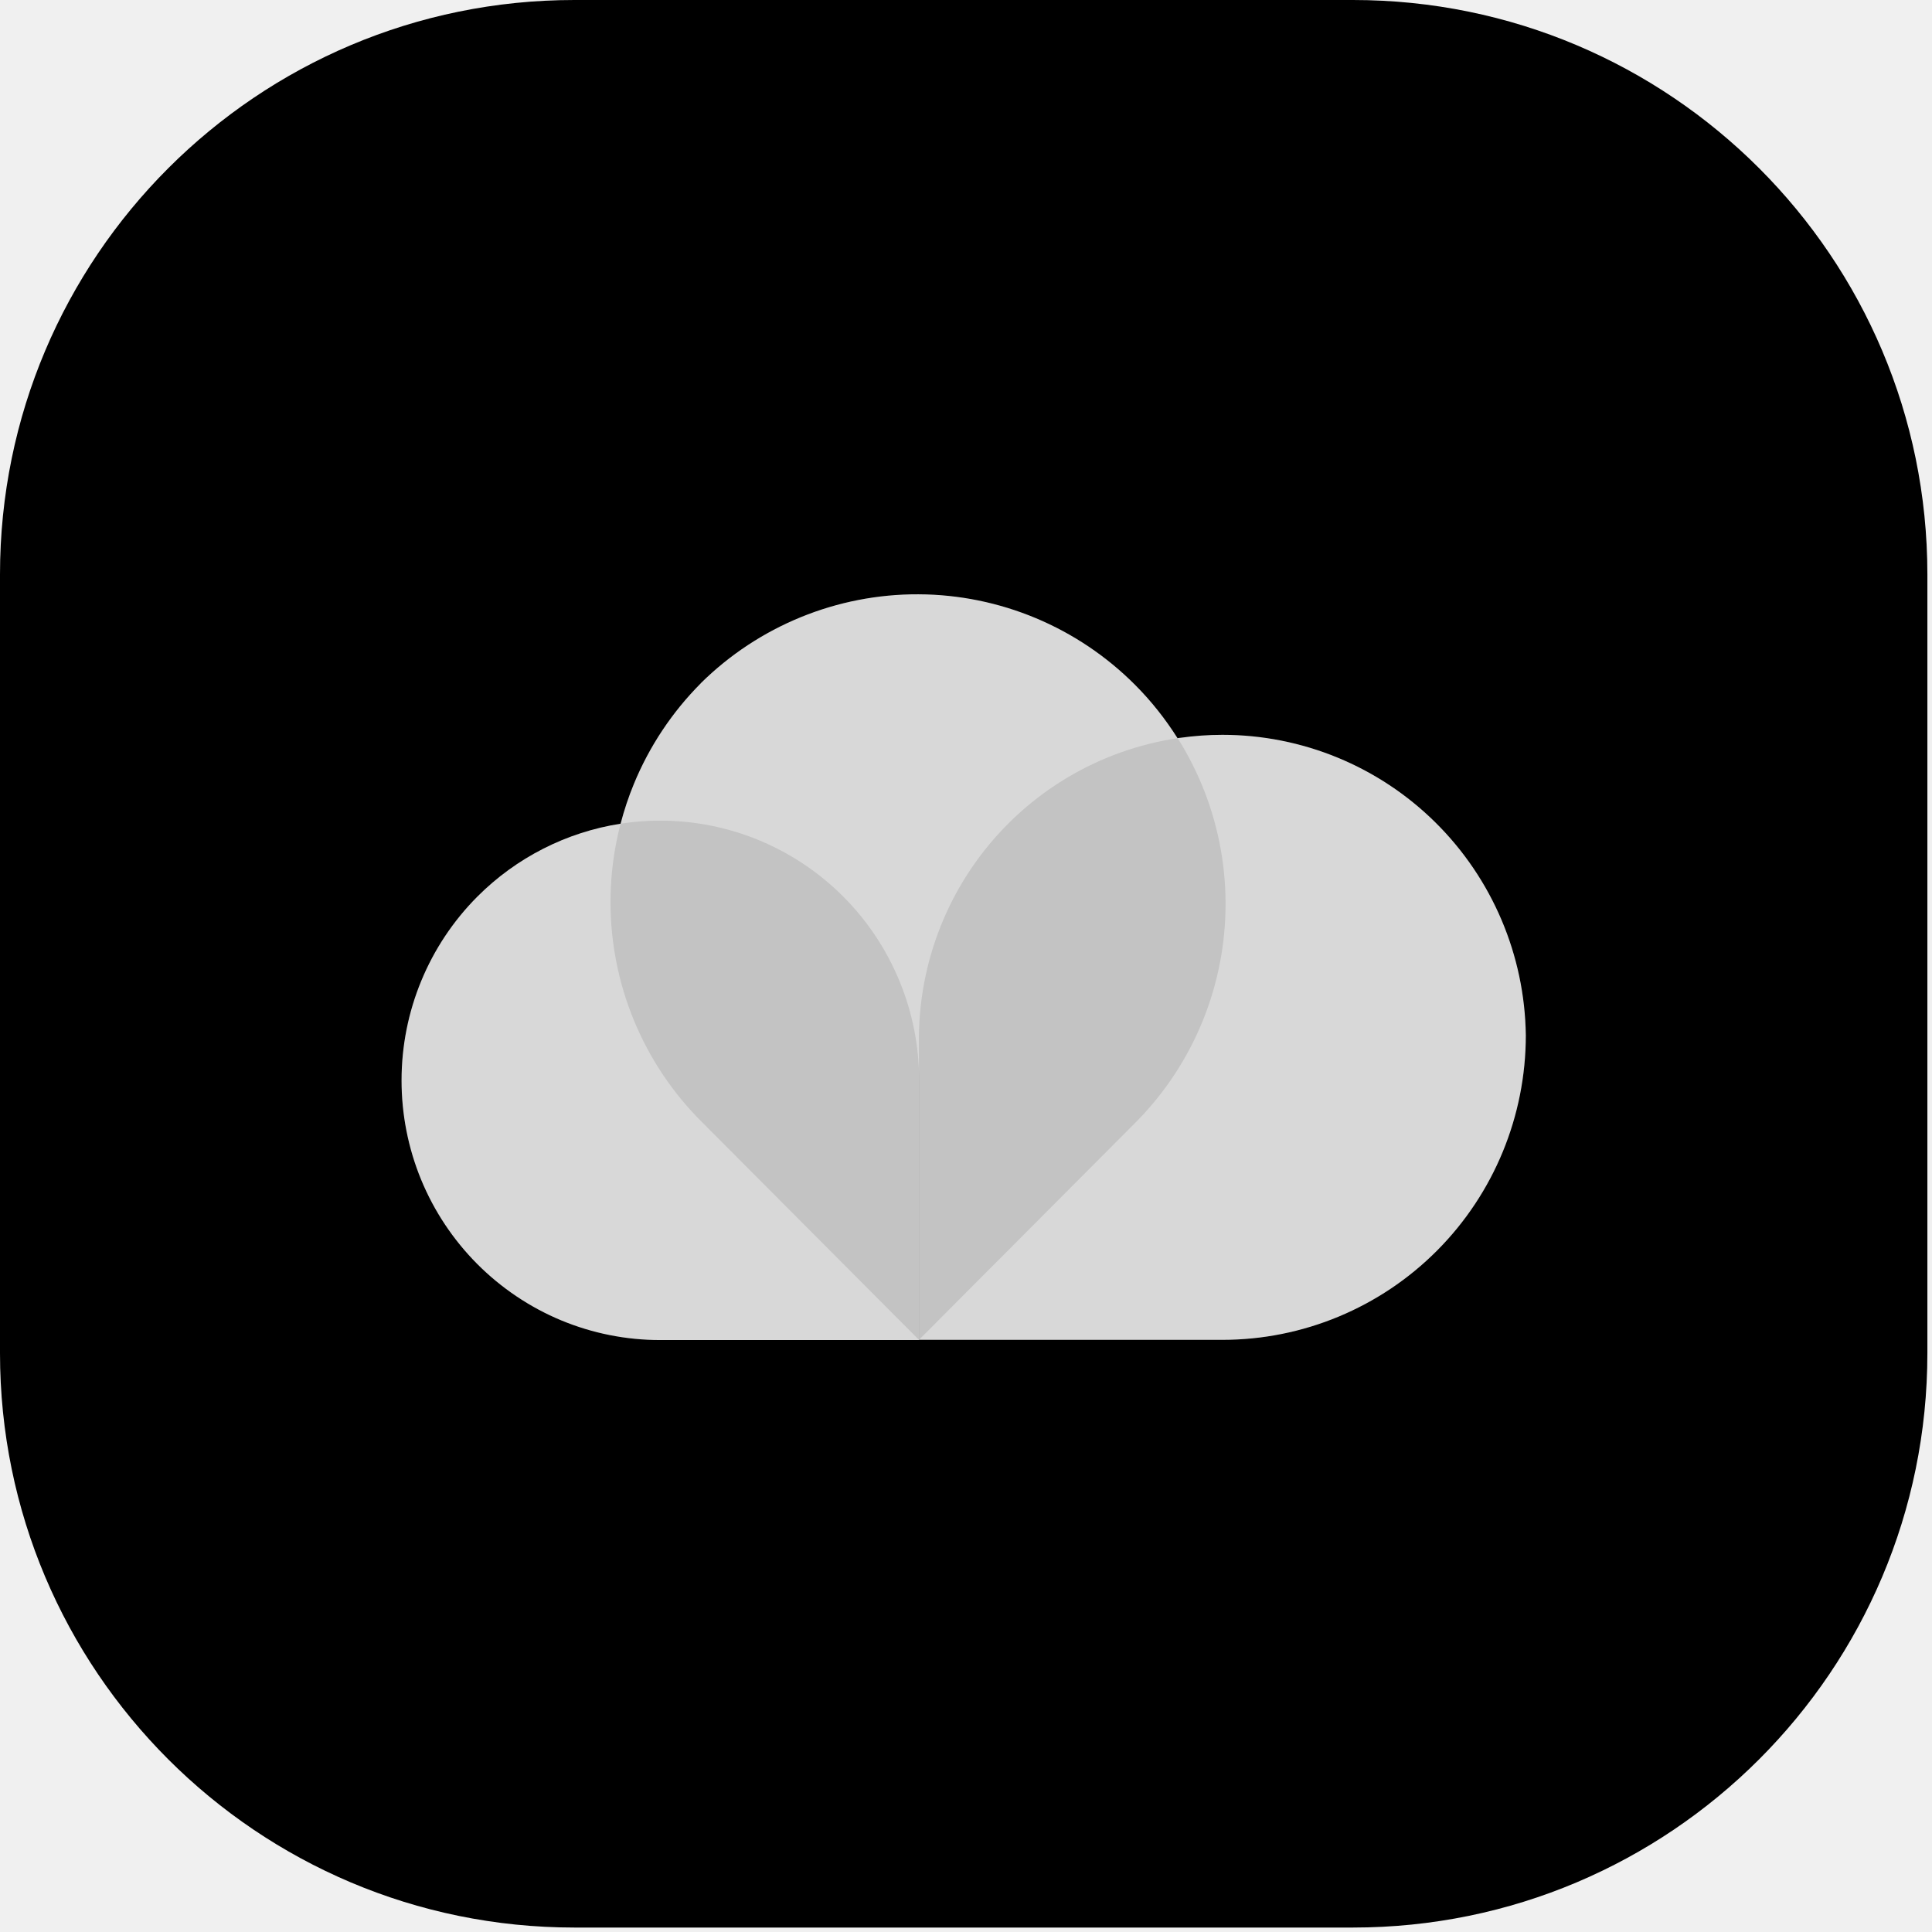
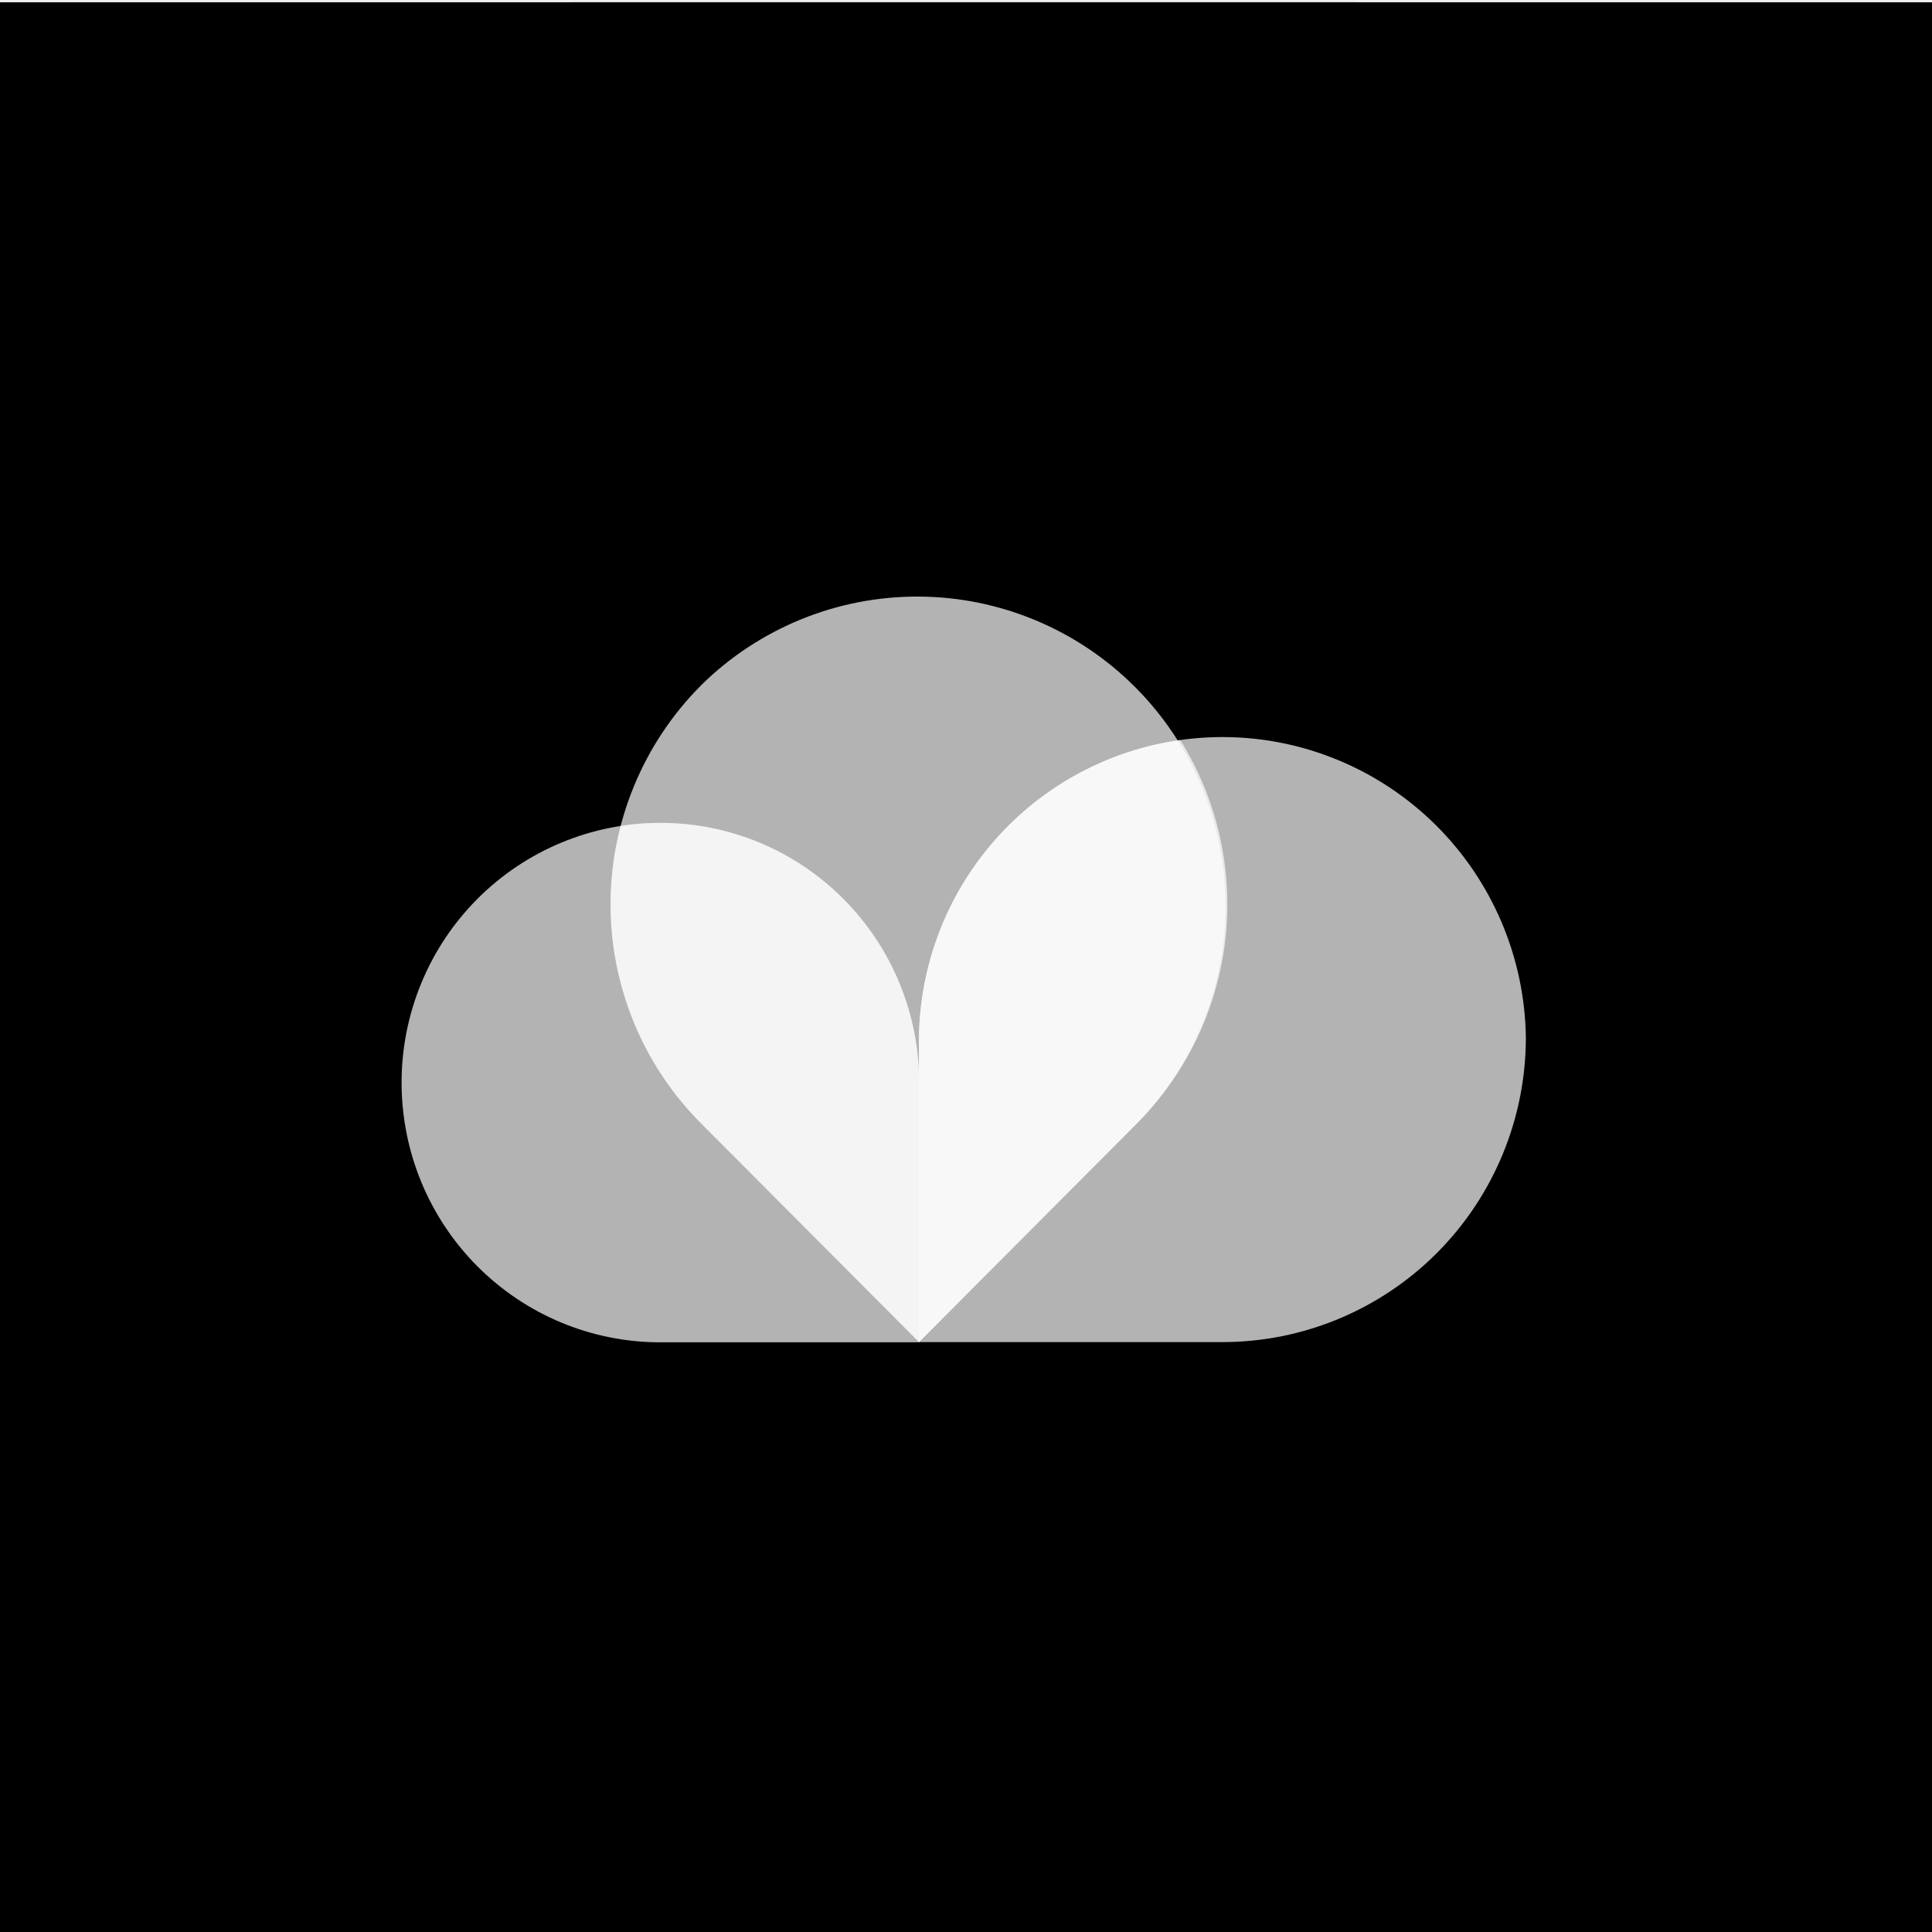
- <svg xmlns="http://www.w3.org/2000/svg" width="46" height="46" viewBox="0 0 46 46" fill="none">
-   <g clip-path="url(#clip0_28510_2325)">
-     <path d="M46 46H0V0H46V46ZM21.866 14.15C19.929 14.143 18.067 14.903 16.686 16.267V16.269C16.005 16.953 15.464 17.765 15.095 18.659C14.966 18.97 14.861 19.288 14.776 19.612C13.492 19.812 12.295 20.416 11.364 21.35C10.21 22.509 9.561 24.081 9.561 25.72C9.56 26.532 9.718 27.336 10.027 28.087C10.336 28.837 10.79 29.519 11.362 30.094C11.934 30.668 12.613 31.125 13.36 31.436C14.108 31.747 14.91 31.906 15.719 31.906H21.884V31.901H29.105C31.021 31.901 32.859 31.137 34.214 29.777C35.569 28.417 36.329 26.573 36.329 24.649C36.303 22.743 35.531 20.924 34.179 19.585C32.827 18.246 31.004 17.496 29.105 17.496C28.767 17.496 28.432 17.521 28.102 17.567V17.566C28.093 17.568 28.084 17.569 28.075 17.57C28.062 17.572 28.049 17.573 28.036 17.575C27.749 17.121 27.413 16.695 27.028 16.309C25.659 14.934 23.803 14.158 21.866 14.15Z" fill="currentColor" />
-     <path fill-rule="evenodd" clip-rule="evenodd" d="M36.33 24.649C36.33 26.573 35.568 28.417 34.214 29.777C32.859 31.137 31.021 31.901 29.105 31.901H21.879V24.649C21.905 22.743 22.678 20.924 24.03 19.585C25.382 18.247 27.205 17.496 29.104 17.496C31.003 17.496 32.826 18.247 34.178 19.585C35.531 20.924 36.303 22.743 36.33 24.649Z" fill="currentColor" fill-opacity="0.1" />
-     <path fill-rule="evenodd" clip-rule="evenodd" d="M9.56 25.719C9.561 24.08 10.21 22.509 11.364 21.35C12.519 20.191 14.085 19.539 15.717 19.539C16.527 19.538 17.328 19.697 18.076 20.007C18.824 20.317 19.503 20.772 20.076 21.345C20.649 21.919 21.103 22.6 21.413 23.35C21.724 24.1 21.884 24.904 21.884 25.717V31.907H15.719C14.91 31.907 14.108 31.746 13.361 31.435C12.613 31.124 11.934 30.669 11.362 30.094C10.79 29.519 10.337 28.837 10.027 28.087C9.718 27.336 9.56 26.532 9.56 25.719Z" fill="currentColor" fill-opacity="0.1" />
-     <path fill-rule="evenodd" clip-rule="evenodd" d="M16.686 16.267C18.067 14.903 19.929 14.143 21.866 14.15C23.803 14.158 25.658 14.934 27.028 16.308C28.398 17.683 29.172 19.545 29.18 21.489C29.189 23.433 28.432 25.302 27.074 26.689L21.88 31.901L16.686 26.689C16.005 26.005 15.464 25.192 15.095 24.298C14.726 23.404 14.536 22.446 14.536 21.479C14.536 20.511 14.726 19.553 15.095 18.659C15.464 17.765 16.005 16.952 16.686 16.268V16.267Z" fill="currentColor" fill-opacity="0.1" />
+ <svg xmlns="http://www.w3.org/2000/svg" width="42" height="42" viewBox="0 0 42 42">
+   <g>
+     <rect y="0.049" width="41.9" height="41.903" rx="12.486" />
+     <path d="M42 42.049H0V0.049H42V42.049ZM19.965 12.969C18.196 12.962 16.496 13.656 15.235 14.901V14.902C14.613 15.527 14.119 16.269 13.782 17.085C13.665 17.369 13.568 17.66 13.491 17.956C12.319 18.138 11.225 18.689 10.376 19.542C9.322 20.6 8.729 22.036 8.729 23.532C8.728 24.274 8.873 25.008 9.155 25.693C9.438 26.379 9.852 27.002 10.374 27.526C10.896 28.051 11.517 28.467 12.199 28.751C12.882 29.035 13.613 29.181 14.352 29.181H19.981V29.176H26.574C28.324 29.176 30.001 28.478 31.238 27.236C32.475 25.995 33.171 24.311 33.171 22.555C33.147 20.814 32.441 19.153 31.206 17.931C29.971 16.709 28.307 16.023 26.573 16.023C26.245 16.023 25.919 16.048 25.599 16.096C25.337 15.681 25.029 15.292 24.678 14.94C23.427 13.685 21.733 12.976 19.965 12.969Z" fill="currentColor" />
+     <path fill-rule="evenodd" clip-rule="evenodd" d="M33.171 22.555C33.171 24.311 32.476 25.995 31.239 27.237C30.002 28.478 28.324 29.176 26.574 29.176H19.977V22.555C20 20.814 20.706 19.153 21.941 17.931C23.175 16.709 24.84 16.023 26.574 16.023C28.308 16.023 29.972 16.709 31.207 17.931C32.441 19.153 33.147 20.814 33.171 22.555V22.555Z" fill="white" fill-opacity="0.7" />
+     <path fill-rule="evenodd" clip-rule="evenodd" d="M8.73 23.532C8.731 22.035 9.323 20.6 10.377 19.542C11.432 18.484 12.861 17.889 14.352 17.889V17.889C15.091 17.888 15.823 18.033 16.506 18.316C17.188 18.599 17.809 19.014 18.332 19.538C18.855 20.062 19.27 20.684 19.553 21.369C19.836 22.053 19.982 22.788 19.983 23.529V29.181H14.354C13.615 29.181 12.883 29.035 12.2 28.751C11.518 28.467 10.898 28.05 10.376 27.526C9.853 27.001 9.439 26.378 9.157 25.693C8.875 25.008 8.73 24.273 8.73 23.532V23.532Z" fill="white" fill-opacity="0.7" />
+     <path fill-rule="evenodd" clip-rule="evenodd" d="M15.237 14.901C16.497 13.656 18.197 12.962 19.966 12.969C21.734 12.976 23.428 13.684 24.679 14.939C25.93 16.194 26.636 17.894 26.644 19.669C26.652 21.445 25.961 23.151 24.721 24.417L19.979 29.176L15.237 24.417C14.614 23.792 14.12 23.051 13.784 22.234C13.447 21.418 13.273 20.543 13.273 19.66C13.273 18.776 13.447 17.901 13.784 17.085C14.12 16.269 14.614 15.527 15.237 14.902V14.901Z" fill="white" fill-opacity="0.7" />
+     <path fill-rule="evenodd" clip-rule="evenodd" d="M25.658 16.088C24.098 16.307 22.668 17.08 21.625 18.266C20.583 19.452 19.998 20.973 19.977 22.555V29.176L24.719 24.417C25.791 23.34 26.468 21.93 26.639 20.417C26.809 18.904 26.464 17.378 25.658 16.088V16.088Z" fill="white" fill-opacity="0.7" />
+     <path fill-rule="evenodd" clip-rule="evenodd" d="M19.978 23.529C19.977 22.032 19.384 20.598 18.329 19.54C17.275 18.482 15.845 17.888 14.354 17.889V17.889C14.066 17.889 13.778 17.911 13.493 17.955C13.196 19.091 13.2 20.286 13.506 21.42C13.812 22.553 14.409 23.587 15.237 24.417L19.98 29.176V23.524L19.978 23.529Z" fill="white" fill-opacity="0.5" />
  </g>
-   <defs>
-     <clipPath id="clip0_28510_2325">
-       <rect width="45.89" height="45.894" rx="13.676" fill="white" />
-     </clipPath>
-   </defs>
</svg>
